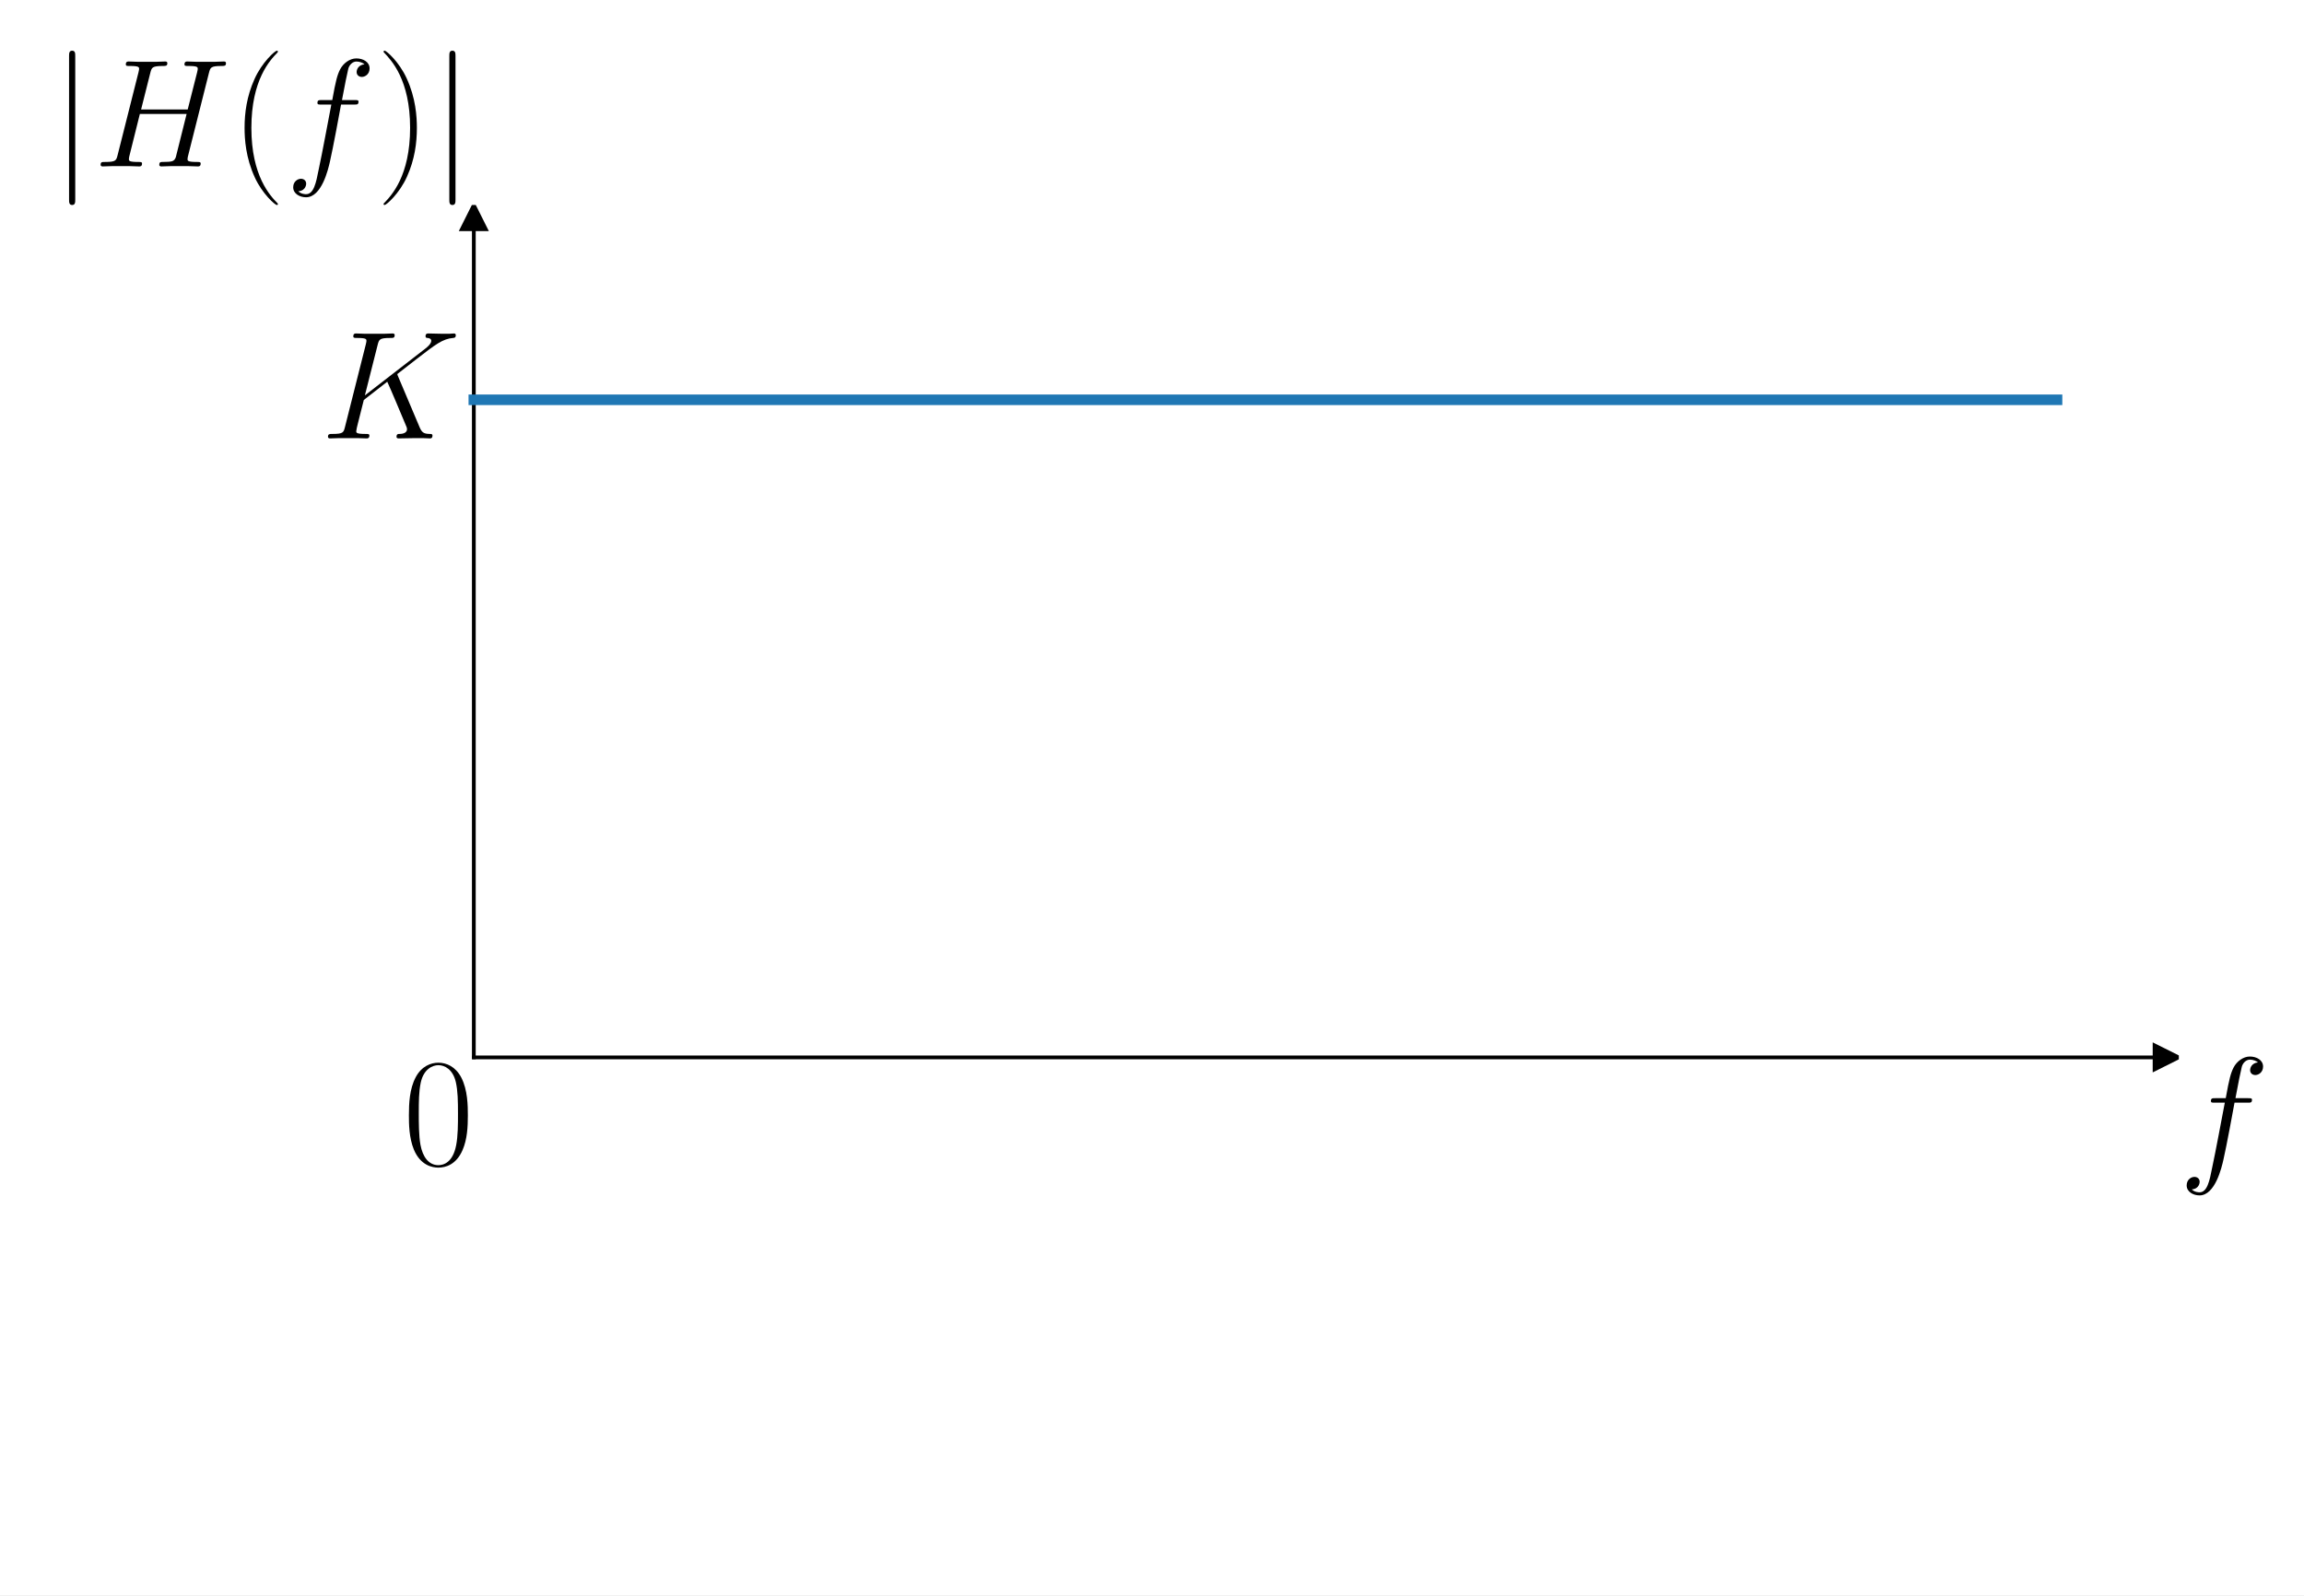
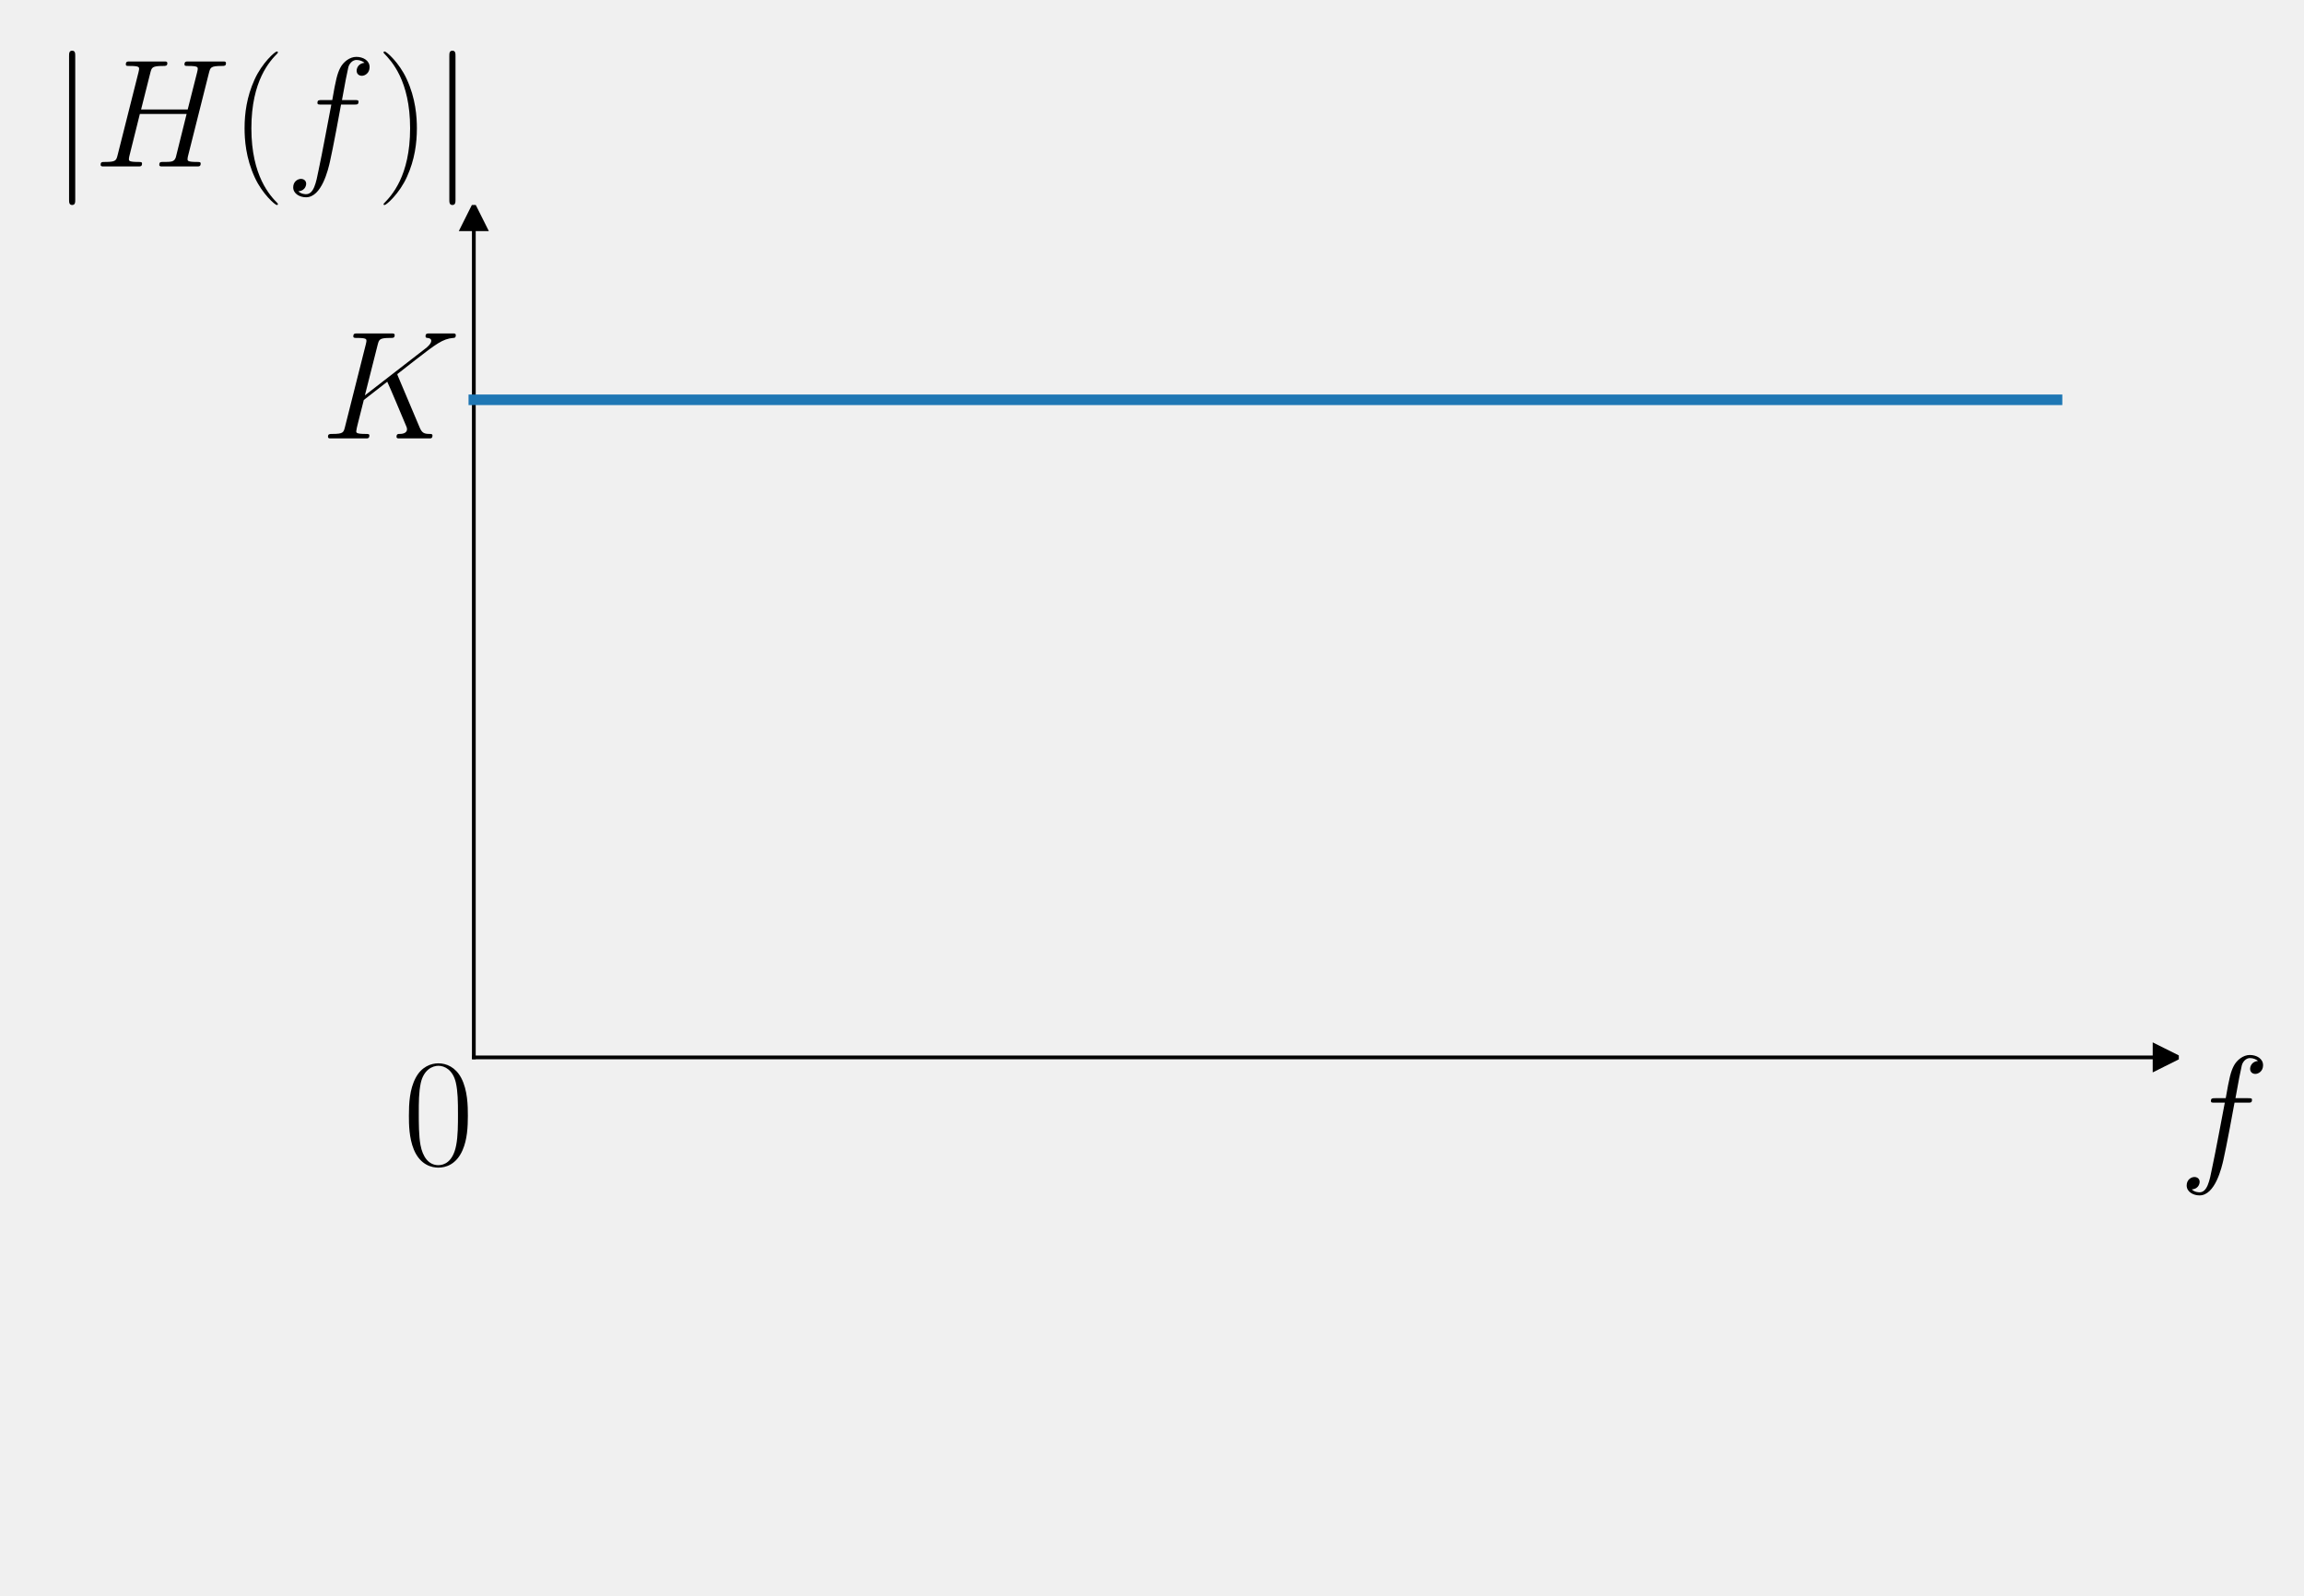
<svg xmlns="http://www.w3.org/2000/svg" xmlns:xlink="http://www.w3.org/1999/xlink" height="226.578pt" version="1.1" viewBox="0 0 327.221 226.578" width="327.221pt">
  <defs>
-     <style type="text/css">
- *{stroke-linecap:butt;stroke-linejoin:round;}
-   </style>
+     <style type="text/css">*{stroke-linecap:butt;stroke-linejoin:round;}</style>
  </defs>
  <g id="figure_1">
    <g id="patch_1">
-       <path d="M 0 226.578  L 327.221 226.578  L 327.221 0  L 0 0  z " style="fill:#ffffff;" />
+       <path d="M 0 226.578  L 327.221 226.578  L 327.221 0  L 0 0  z " style="fill:none;" />
    </g>
    <g id="axes_1">
      <g id="patch_2">
-         <path clip-path="url(#pe17ed1d13e)" d="M 309.442 150.192  L 305.983 151.922  L 305.983 150.21  L 67.293 150.21  L 67.293 150.175  L 305.983 150.175  L 305.983 148.463  z " style="stroke:#000000;stroke-linejoin:miter;stroke-width:0.5;" />
+         <path clip-path="url(#p280725a542)" d="M 309.442 150.192  L 305.983 151.922  L 305.983 150.21  L 67.293 150.21  L 67.293 150.175  L 305.983 150.175  L 305.983 148.463  z " style="stroke:#000000;stroke-linejoin:miter;stroke-width:0.5;" />
      </g>
      <g id="patch_3">
-         <path clip-path="url(#pe17ed1d13e)" d="M 67.293 29.118  L 69.023 32.577  L 67.311 32.577  L 67.311 150.192  L 67.276 150.192  L 67.276 32.577  L 65.564 32.577  z " style="stroke:#000000;stroke-linejoin:miter;stroke-width:0.5;" />
+         <path clip-path="url(#p280725a542)" d="M 67.293 29.118  L 69.023 32.577  L 67.311 32.577  L 67.311 150.192  L 67.276 150.192  L 67.276 32.577  L 65.564 32.577  z " style="stroke:#000000;stroke-linejoin:miter;stroke-width:0.5;" />
      </g>
      <g id="line2d_1">
-         <path clip-path="url(#pe17ed1d13e)" d="M 67.293 56.792  L 292.146 56.792  " style="fill:none;stroke:#1f77b4;stroke-linecap:square;stroke-width:1.5;" />
+         <path clip-path="url(#p280725a542)" d="M 67.293 56.792  L 292.146 56.792  " style="fill:none;stroke:#1f77b4;stroke-linecap:square;stroke-width:1.5;" />
      </g>
      <g id="text_1">
-         <defs>
-           <path d="M 50 40.219  C 49.906 40.516 49.5 41.312 49.5 41.609  C 49.5 41.703 49.594 41.797 51.297 43.094  L 61 50.656  C 74.406 61.016 78.797 64.5 85.703 65.094  C 86.406 65.188 87.406 65.188 87.406 66.891  C 87.406 67.484 87.094 68 86.297 68  C 85.203 68 84 67.797 82.906 67.797  L 79.094 67.797  C 76 67.797 72.703 68 69.703 68  C 69 68 67.797 68 67.797 66.188  C 67.797 65.188 68.5 65.094 69.094 65.094  C 70.203 64.984 71.5 64.594 71.5 63.203  C 71.5 61.203 68.5 58.828 67.703 58.219  L 28.5 27.875  L 36.797 60.719  C 37.703 64.094 37.906 65.094 45 65.094  C 46.906 65.094 47.797 65.094 47.797 66.984  C 47.797 68 46.797 68 46.297 68  C 44.5 68 42.406 67.797 40.5 67.797  L 28.703 67.797  C 26.906 67.797 24.703 68 22.906 68  C 22.094 68 21 68 21 66.094  C 21 65.094 21.906 65.094 23.406 65.094  C 29.5 65.094 29.5 64.297 29.5 63.203  C 29.5 63 29.5 62.406 29.094 60.906  L 15.594 7.375  C 14.703 3.891 14.5 2.891 7.5 2.891  C 5.594 2.891 4.594 2.891 4.594 1.094  C 4.594 0 5.5 0 6.094 0  C 8 0 10 0.188 11.906 0.188  L 23.594 0.188  C 25.5 0.188 27.594 0 29.5 0  C 30.297 0 31.406 0 31.406 1.891  C 31.406 2.891 30.5 2.891 29 2.891  C 22.906 2.891 22.906 3.688 22.906 4.688  C 22.906 5.375 23.5 7.875 23.906 9.453  L 27.797 24.891  L 43 36.734  C 45.906 30.359 51.203 17.625 55.297 7.875  C 55.594 7.266 55.797 6.672 55.797 5.984  C 55.797 2.984 51.797 2.891 50.906 2.891  C 50 2.891 49 2.891 49 1  C 49 0 50.094 0 50.406 0  C 53.906 0 57.594 0.188 61.094 0.188  L 65.906 0.188  C 67.406 0.188 69.094 0 70.594 0  C 71.203 0 72.297 0 72.297 1.891  C 72.297 2.891 71.406 2.891 70.406 2.891  C 66.703 2.984 65.406 3.781 63.906 7.375  z " id="CMMI12-75" />
-         </defs>
        <g transform="translate(45.57571 62.27074)scale(0.22 -0.22)">
-           <use transform="scale(0.996264)" xlink:href="#CMMI12-75" />
+           <defs>
+             <path d="M 3200 2571  C 3194 2590 3168 2641 3168 2661  C 3168 2667 3174 2673 3283 2756  L 3904 3242  C 4762 3905 5043 4128 5485 4167  C 5530 4167 5594 4167 5594 4282  C 5594 4320 5574 4352 5523 4352  C 5453 4352 5376 4352 5306 4352  L 5062 4352  C 4864 4352 4653 4352 4461 4352  C 4416 4352 4339 4352 4339 4237  C 4339 4173 4384 4167 4422 4167  C 4493 4160 4576 4135 4576 4046  C 4576 3919 4384 3765 4333 3727  L 1824 1784  L 2355 3887  C 2413 4103 2426 4167 2880 4167  C 3002 4167 3059 4167 3059 4288  C 3059 4352 2995 4352 2963 4352  C 2848 4352 2714 4352 2592 4352  L 1837 4352  C 1722 4352 1581 4352 1466 4352  C 1414 4352 1344 4352 1344 4231  C 1344 4167 1402 4167 1498 4167  C 1888 4167 1888 4116 1888 4046  C 1888 4034 1888 3995 1862 3899  L 998 472  C 941 249 928 185 480 185  C 358 185 294 185 294 70  C 294 0 352 0 390 0  C 512 0 640 0 762 0  L 1510 0  C 1632 0 1766 0 1888 0  C 1939 0 2010 0 2010 121  C 2010 185 1952 185 1856 185  C 1466 185 1466 236 1466 300  C 1466 345 1504 504 1530 606  L 1779 1593  L 2752 2351  C 2938 1943 3277 1128 3539 505  C 3558 466 3571 428 3571 383  C 3571 185 3315 185 3258 185  C 3200 185 3136 185 3136 64  C 3136 0 3206 0 3226 0  C 3450 0 3686 0 3910 0  L 4218 0  C 4314 0 4422 0 4518 0  C 4557 0 4627 0 4627 121  C 4627 185 4570 185 4506 185  C 4269 185 4186 236 4090 466  L 3200 2571  z " id="CMMI12-4b" transform="scale(0.015625)" />
+           </defs>
+           <use transform="scale(0.996264)" xlink:href="#CMMI12-4b" />
        </g>
      </g>
      <g id="text_2">
-         <defs>
-           <path d="M 42 31.844  C 42 37.969 41.906 48.422 37.703 56.453  C 34 63.484 28.094 66 22.906 66  C 18.094 66 12 63.781 8.203 56.562  C 4.203 49.016 3.797 39.672 3.797 31.844  C 3.797 26.109 3.906 17.375 7 9.734  C 11.297 -0.609 19 -2 22.906 -2  C 27.5 -2 34.5 -0.109 38.594 9.438  C 41.594 16.375 42 24.5 42 31.844  z M 22.906 -0.406  C 16.5 -0.406 12.703 5.125 11.297 12.75  C 10.203 18.688 10.203 27.328 10.203 32.953  C 10.203 40.688 10.203 47.109 11.5 53.234  C 13.406 61.781 19 64.391 22.906 64.391  C 27 64.391 32.297 61.672 34.203 53.438  C 35.5 47.719 35.594 40.984 35.594 32.953  C 35.594 26.422 35.594 18.375 34.406 12.453  C 32.297 1.5 26.406 -0.406 22.906 -0.406  z " id="CMR17-48" />
-         </defs>
        <g transform="translate(57.24146 165.413)scale(0.22 -0.22)">
-           <use transform="scale(0.996264)" xlink:href="#CMR17-48" />
+           <defs>
+             <path d="M 2688 2025  C 2688 2416 2682 3080 2413 3591  C 2176 4039 1798 4198 1466 4198  C 1158 4198 768 4058 525 3597  C 269 3118 243 2524 243 2025  C 243 1661 250 1106 448 619  C 723 -39 1216 -128 1466 -128  C 1760 -128 2208 -7 2470 600  C 2662 1042 2688 1559 2688 2025  z M 1466 -26  C 1056 -26 813 325 723 812  C 653 1188 653 1738 653 2096  C 653 2588 653 2997 736 3387  C 858 3929 1216 4096 1466 4096  C 1728 4096 2067 3923 2189 3400  C 2272 3036 2278 2607 2278 2096  C 2278 1680 2278 1169 2202 792  C 2067 95 1690 -26 1466 -26  z " id="CMR17-30" transform="scale(0.015625)" />
+           </defs>
+           <use transform="scale(0.996264)" xlink:href="#CMR17-30" />
        </g>
      </g>
      <g id="text_3">
-         <defs>
-           <path d="M 44.594 40.094  C 46.594 40.094 47.406 40.094 47.406 41.984  C 47.406 43 46.594 43 44.797 43  L 36.703 43  C 38.594 53.094 40 60.094 40.797 63.297  C 41.406 65.688 43.5 67.984 46.094 67.984  C 48.203 67.984 50.297 67.094 51.297 66.188  C 47.406 65.797 46.203 62.891 46.203 61.188  C 46.203 59.188 47.703 58 49.594 58  C 51.594 58 54.594 59.688 54.594 63.5  C 54.594 67.688 50.406 70 46 70  C 41.703 70 37.5 66.797 35.5 62.891  C 33.703 59.391 32.703 55.828 30.406 43  L 23.703 43  C 21.797 43 20.797 43 20.797 41.188  C 20.797 40.094 21.406 40.094 23.406 40.094  L 29.797 40.094  C 28 30.891 23.906 8.516 21.594 -2.062  C 19.906 -10.703 18.406 -18 13.406 -18  C 13.094 -18 10.203 -18 8.406 -16.109  C 13.5 -15.703 13.5 -11.312 13.5 -11.203  C 13.5 -9.203 12 -8 10.094 -8  C 8.094 -8 5.094 -9.703 5.094 -13.516  C 5.094 -17.812 9.5 -20 13.406 -20  C 23.594 -20 27.797 -1.766 28.906 3.172  C 30.703 10.797 35.594 37.125 36.094 40.094  z " id="CMMI12-102" />
-         </defs>
        <g transform="translate(309.4425 165.413)scale(0.22 -0.22)">
-           <use transform="scale(0.996264)" xlink:href="#CMMI12-102" />
+           <defs>
+             <path d="M 2854 2566  C 2982 2566 3034 2566 3034 2688  C 3034 2752 2982 2752 2867 2752  L 2349 2752  C 2470 3429 2560 3897 2611 4107  C 2650 4265 2784 4416 2950 4416  C 3085 4416 3219 4358 3283 4298  C 3034 4272 2957 4082 2957 3969  C 2957 3837 3053 3759 3174 3759  C 3302 3759 3494 3870 3494 4119  C 3494 4393 3226 4544 2944 4544  C 2669 4544 2400 4334 2272 4078  C 2157 3848 2093 3611 1946 2752  L 1517 2752  C 1395 2752 1331 2752 1331 2637  C 1331 2566 1370 2566 1498 2566  L 1907 2566  C 1792 1976 1530 542 1382 -137  C 1274 -689 1178 -1152 858 -1152  C 838 -1152 653 -1152 538 -1031  C 864 -1005 864 -726 864 -720  C 864 -593 768 -517 646 -517  C 518 -517 326 -625 326 -867  C 326 -1140 608 -1280 858 -1280  C 1510 -1280 1779 -118 1850 199  C 1965 688 2278 2376 2310 2566  L 2854 2566  z " id="CMMI12-66" transform="scale(0.015625)" />
+           </defs>
+           <use transform="scale(0.996264)" xlink:href="#CMMI12-66" />
        </g>
      </g>
      <g id="text_4">
-         <defs>
-           <path d="M 15.906 71.391  C 15.906 73.188 15.906 75 13.906 75  C 11.906 75 11.906 73.188 11.906 71.391  L 11.906 -21.406  C 11.906 -23.203 11.906 -25 13.906 -25  C 15.906 -25 15.906 -23.203 15.906 -21.406  z " id="CMSY10-106" />
-           <path d="M 74.797 60.719  C 75.703 64.094 75.906 65.094 83 65.094  C 84.797 65.094 85.797 65.094 85.797 66.891  C 85.797 68 84.906 68 84.297 68  C 82.5 68 80.406 67.797 78.5 67.797  L 66.703 67.797  C 64.797 67.797 62.703 68 60.797 68  C 60.094 68 58.906 68 58.906 66.094  C 58.906 65.094 59.594 65.094 61.5 65.094  C 67.5 65.094 67.5 64.297 67.5 63.203  C 67.5 63 67.5 62.406 67.094 60.922  L 61 36.891  L 30.797 36.891  L 36.797 60.719  C 37.703 64.094 37.906 65.094 45 65.094  C 46.797 65.094 47.797 65.094 47.797 66.891  C 47.797 68 46.906 68 46.297 68  C 44.5 68 42.406 67.797 40.5 67.797  L 28.703 67.797  C 26.797 67.797 24.703 68 22.797 68  C 22.094 68 20.906 68 20.906 66.094  C 20.906 65.094 21.594 65.094 23.5 65.094  C 29.5 65.094 29.5 64.297 29.5 63.203  C 29.5 63 29.5 62.406 29.094 60.922  L 15.594 7.375  C 14.703 3.891 14.5 2.891 7.594 2.891  C 5.297 2.891 4.594 2.891 4.594 1  C 4.594 0 5.703 0 6 0  C 7.797 0 9.906 0.188 11.797 0.188  L 23.594 0.188  C 25.5 0.188 27.594 0 29.5 0  C 30.297 0 31.406 0 31.406 1.891  C 31.406 2.891 30.5 2.891 29 2.891  C 22.906 2.891 22.906 3.688 22.906 4.688  C 22.906 4.781 22.906 5.484 23.094 6.281  L 30 34  L 60.297 34  C 58.594 27.422 53.5 6.578 53.297 5.984  C 52.203 2.984 50.594 2.984 44.703 2.891  C 43.5 2.891 42.594 2.891 42.594 1  C 42.594 0 43.703 0 44 0  C 45.797 0 47.906 0.188 49.797 0.188  L 61.594 0.188  C 63.5 0.188 65.594 0 67.5 0  C 68.297 0 69.406 0 69.406 1.891  C 69.406 2.891 68.5 2.891 67 2.891  C 60.906 2.891 60.906 3.688 60.906 4.688  C 60.906 4.781 60.906 5.484 61.094 6.281  z " id="CMMI12-72" />
-           <path d="M 30.594 -24.406  C 30.594 -24.312 30.594 -24.109 30.297 -23.812  C 25.703 -19.109 13.406 -6.297 13.406 24.938  C 13.406 56.172 25.5 68.875 30.406 73.891  C 30.406 73.984 30.594 74.188 30.594 74.484  C 30.594 74.797 30.297 75 29.906 75  C 28.797 75 20.297 67.578 15.406 56.562  C 10.406 45.453 9 34.656 9 25.047  C 9 17.828 9.703 5.625 15.703 -7.297  C 20.5 -17.703 28.703 -25 29.906 -25  C 30.406 -25 30.594 -24.812 30.594 -24.406  z " id="CMR17-40" />
-           <path d="M 26.297 24.938  C 26.297 32.141 25.594 44.359 19.594 57.266  C 14.797 67.688 6.594 75 5.406 75  C 5.094 75 4.703 74.891 4.703 74.391  C 4.703 74.188 4.797 74.094 4.906 73.891  C 9.703 68.875 21.906 56.172 21.906 25.047  C 21.906 -6.188 9.797 -18.906 4.906 -23.906  C 4.797 -24.109 4.703 -24.203 4.703 -24.406  C 4.703 -24.906 5.094 -25 5.406 -25  C 6.5 -25 15 -17.609 19.906 -6.594  C 24.906 4.516 26.297 15.328 26.297 24.938  z " id="CMR17-41" />
-         </defs>
        <g transform="translate(7.2 23.63836)scale(0.22 -0.22)">
-           <use transform="scale(0.996264)" xlink:href="#CMSY10-106" />
-           <use transform="translate(27.67409 0)scale(0.996264)" xlink:href="#CMMI12-72" />
-           <use transform="translate(116.1959 0)scale(0.996264)" xlink:href="#CMR17-40" />
-           <use transform="translate(151.4766 0)scale(0.996264)" xlink:href="#CMMI12-102" />
-           <use transform="translate(210.1969 0)scale(0.996264)" xlink:href="#CMR17-41" />
-           <use transform="translate(245.4777 0)scale(0.996264)" xlink:href="#CMSY10-106" />
+           <defs>
+             <path d="M 1018 4570  C 1018 4685 1018 4800 890 4800  C 762 4800 762 4685 762 4570  L 762 -1370  C 762 -1485 762 -1600 890 -1600  C 1018 -1600 1018 -1485 1018 -1370  L 1018 4570  z " id="CMSY10-6a" transform="scale(0.015625)" />
+             <path d="M 4787 3887  C 4845 4103 4858 4167 5312 4167  C 5427 4167 5491 4167 5491 4282  C 5491 4352 5434 4352 5395 4352  C 5280 4352 5146 4352 5024 4352  L 4269 4352  C 4147 4352 4013 4352 3891 4352  C 3846 4352 3770 4352 3770 4231  C 3770 4167 3814 4167 3936 4167  C 4320 4167 4320 4116 4320 4046  C 4320 4034 4320 3995 4294 3900  L 3904 2361  L 1971 2361  L 2355 3887  C 2413 4103 2426 4167 2880 4167  C 2995 4167 3059 4167 3059 4282  C 3059 4352 3002 4352 2963 4352  C 2848 4352 2714 4352 2592 4352  L 1837 4352  C 1715 4352 1581 4352 1459 4352  C 1414 4352 1338 4352 1338 4231  C 1338 4167 1382 4167 1504 4167  C 1888 4167 1888 4116 1888 4046  C 1888 4034 1888 3995 1862 3899  L 998 472  C 941 249 928 185 486 185  C 339 185 294 185 294 64  C 294 0 365 0 384 0  C 499 0 634 0 755 0  L 1510 0  C 1632 0 1766 0 1888 0  C 1939 0 2010 0 2010 121  C 2010 185 1952 185 1856 185  C 1466 185 1466 236 1466 300  C 1466 307 1466 351 1478 402  L 1920 2176  L 3859 2176  C 3750 1753 3424 416 3411 376  C 3341 185 3238 185 2861 185  C 2784 185 2726 185 2726 64  C 2726 0 2797 0 2816 0  C 2931 0 3066 0 3187 0  L 3942 0  C 4064 0 4198 0 4320 0  C 4371 0 4442 0 4442 121  C 4442 185 4384 185 4288 185  C 3898 185 3898 236 3898 300  C 3898 307 3898 351 3910 402  L 4787 3887  z " id="CMMI12-48" transform="scale(0.015625)" />
+             <path d="M 1958 -1561  C 1958 -1555 1958 -1542 1939 -1523  C 1645 -1224 858 -407 858 1581  C 858 3569 1632 4379 1946 4697  C 1946 4704 1958 4717 1958 4736  C 1958 4755 1939 4768 1914 4768  C 1843 4768 1299 4296 986 3594  C 666 2887 576 2199 576 1588  C 576 1128 621 351 1005 -471  C 1312 -1135 1837 -1600 1914 -1600  C 1946 -1600 1958 -1587 1958 -1561  z " id="CMR17-28" transform="scale(0.015625)" />
+             <path d="M 1683 1581  C 1683 2040 1638 2817 1254 3639  C 947 4303 422 4768 346 4768  C 326 4768 301 4761 301 4729  C 301 4717 307 4710 314 4697  C 621 4378 1402 3568 1402 1584  C 1402 -407 627 -1217 314 -1537  C 307 -1549 301 -1556 301 -1568  C 301 -1600 326 -1600 346 -1600  C 416 -1600 960 -1128 1274 -426  C 1594 281 1683 969 1683 1581  z " id="CMR17-29" transform="scale(0.015625)" />
+           </defs>
+           <use transform="scale(0.996264)" xlink:href="#CMSY10-6a" />
+           <use transform="translate(27.67409 0)scale(0.996264)" xlink:href="#CMMI12-48" />
+           <use transform="translate(116.1959 0)scale(0.996264)" xlink:href="#CMR17-28" />
+           <use transform="translate(151.4766 0)scale(0.996264)" xlink:href="#CMMI12-66" />
+           <use transform="translate(210.1969 0)scale(0.996264)" xlink:href="#CMR17-29" />
+           <use transform="translate(245.4777 0)scale(0.996264)" xlink:href="#CMSY10-6a" />
        </g>
      </g>
    </g>
  </g>
  <defs>
-     <clipPath id="pe17ed1d13e">
+     <clipPath id="p280725a542">
      <rect height="190.26" width="259.445" x="49.997" y="29.118" />
    </clipPath>
  </defs>
</svg>
